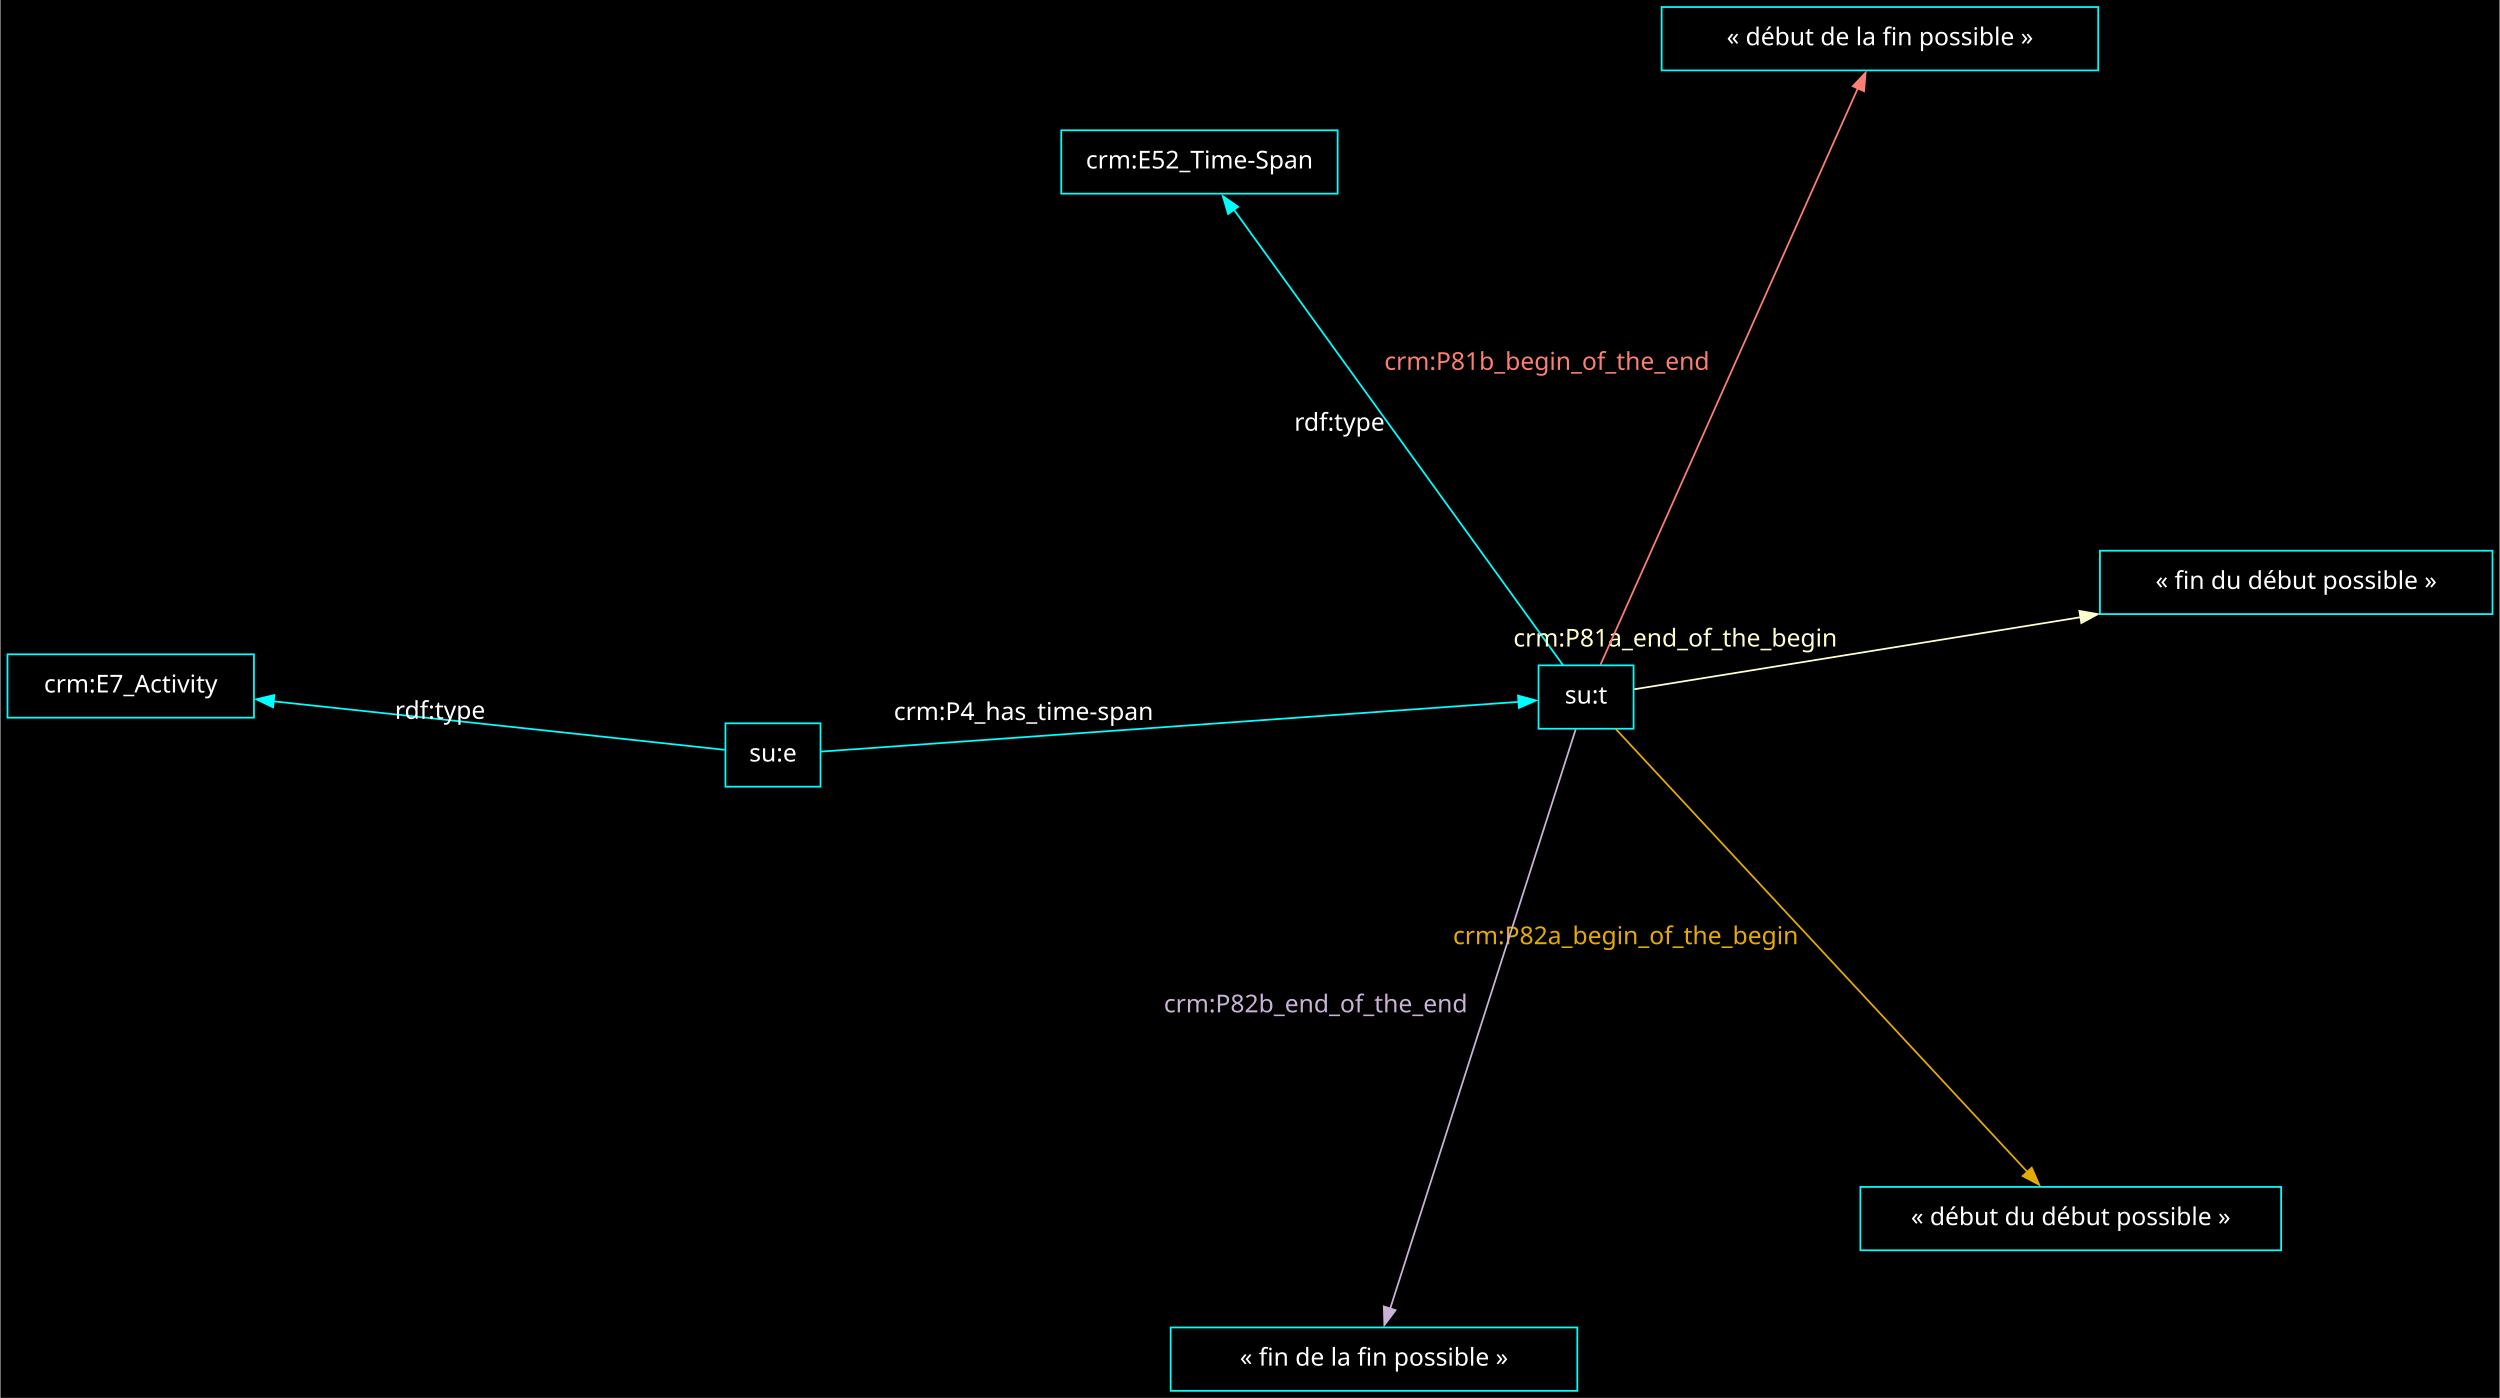
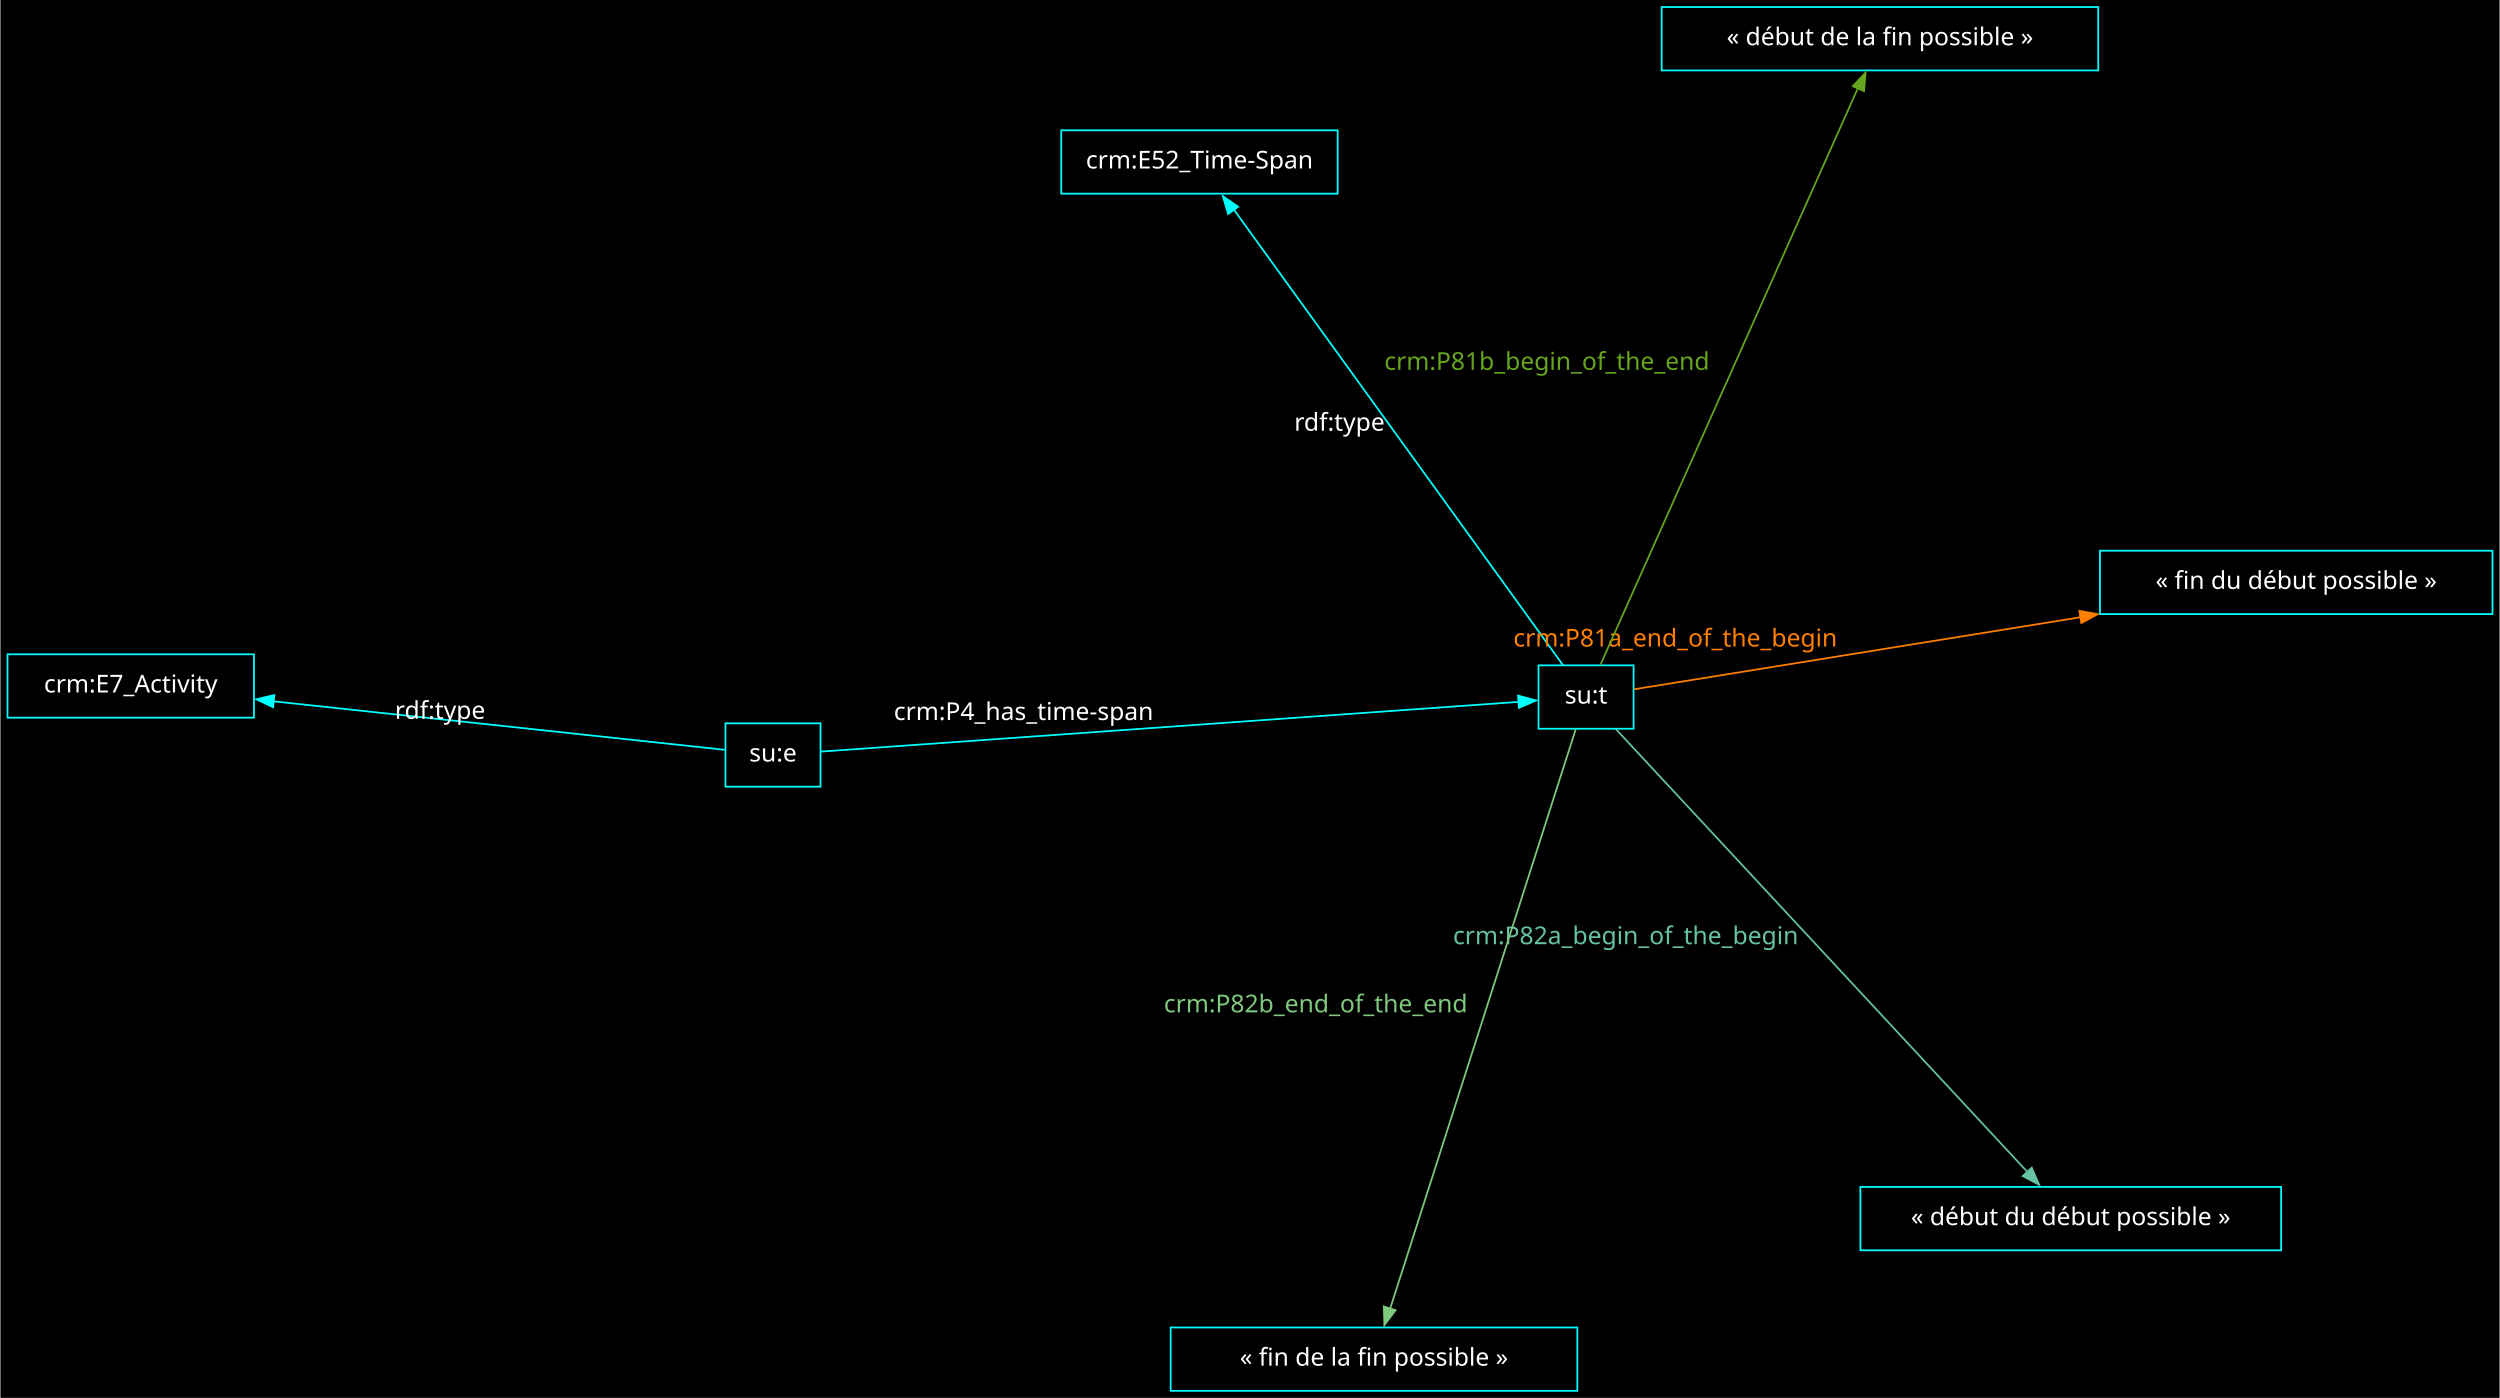
<svg xmlns="http://www.w3.org/2000/svg" width="1420pt" height="794pt" viewBox="0.00 0.00 1419.59 794.06">
  <g id="graph0" class="graph" transform="scale(1 1) rotate(0) translate(4 790.06)">
    <polygon fill="black" stroke="none" points="-4,4 -4,-790.06 1415.59,-790.06 1415.59,4 -4,4" />
    <g id="node1" class="node">
      <polygon fill="none" stroke="cyan" points="923.69,-412.11 869.69,-412.11 869.69,-376.11 923.69,-376.11 923.69,-412.11" />
      <text text-anchor="middle" x="896.69" y="-390.41" font-family="FiraCode Nerd Font Mono Regular" font-size="14.00" fill="white">su:t</text>
    </g>
    <g id="node2" class="node">
      <polygon fill="none" stroke="cyan" points="755.58,-716.05 598.58,-716.05 598.58,-680.05 755.58,-680.05 755.58,-716.05" />
      <text text-anchor="middle" x="677.08" y="-694.35" font-family="FiraCode Nerd Font Mono Regular" font-size="14.00" fill="white">crm:E52_Time-Span</text>
    </g>
    <g id="edge1" class="edge">
      <path fill="none" stroke="cyan" d="M883.61,-412.21C846.54,-463.51 740.66,-610.06 696.64,-670.98" />
      <polygon fill="cyan" stroke="cyan" points="693.39,-668.5 690.37,-678.66 699.06,-672.6 693.39,-668.5" />
      <text text-anchor="middle" x="756.62" y="-545.4" font-family="FiraCode Nerd Font Mono Regular" font-size="14.00" fill="white">rdf:type</text>
    </g>
    <g id="node3" class="node">
      <polygon fill="none" stroke="cyan" points="1291.52,-115.84 1052.52,-115.84 1052.52,-79.84 1291.52,-79.84 1291.52,-115.84" />
      <text text-anchor="middle" x="1172.02" y="-94.14" font-family="FiraCode Nerd Font Mono Regular" font-size="14.00" fill="white">« début du début possible »</text>
    </g>
    <g id="edge2" class="edge">
-       <path fill="none" stroke="#e6ab02" d="M913.5,-376.02C960.44,-325.51 1093.1,-182.77 1147.89,-123.81" />
-       <polygon fill="#e6ab02" stroke="#e6ab02" points="1149.84,-126.77 1154.08,-117.06 1144.71,-122.01 1149.84,-126.77" />
-       <text text-anchor="middle" x="919.19" y="-253.72" font-family="FiraCode Nerd Font Mono Regular" font-size="14.00" fill="#e6ab02">crm:P82a_begin_of_the_begin</text>
+       <path fill="none" stroke="#66c2a5" d="M913.5,-376.02C960.44,-325.51 1093.1,-182.77 1147.89,-123.81" />
+       <polygon fill="#66c2a5" stroke="#66c2a5" points="1149.84,-126.77 1154.08,-117.06 1144.71,-122.01 1149.84,-126.77" />
+       <text text-anchor="middle" x="919.19" y="-253.72" font-family="FiraCode Nerd Font Mono Regular" font-size="14.00" fill="#66c2a5">crm:P82a_begin_of_the_begin</text>
    </g>
    <g id="node4" class="node">
      <polygon fill="none" stroke="cyan" points="1411.59,-477.23 1188.59,-477.23 1188.59,-441.23 1411.59,-441.23 1411.59,-477.23" />
      <text text-anchor="middle" x="1300.09" y="-455.53" font-family="FiraCode Nerd Font Mono Regular" font-size="14.00" fill="white">« fin du début possible »</text>
    </g>
    <g id="edge3" class="edge">
-       <path fill="none" stroke="#ffffcc" d="M924.1,-398.54C975.39,-406.82 1088.72,-425.11 1177.63,-439.46" />
-       <polygon fill="#ffffcc" stroke="#ffffcc" points="1176.92,-443.05 1187.35,-441.19 1178.03,-436.14 1176.92,-443.05" />
-       <text text-anchor="middle" x="947.37" y="-422.8" font-family="FiraCode Nerd Font Mono Regular" font-size="14.00" fill="#ffffcc">crm:P81a_end_of_the_begin</text>
+       <path fill="none" stroke="#ff7f00" d="M924.1,-398.54C975.39,-406.82 1088.72,-425.11 1177.63,-439.46" />
+       <polygon fill="#ff7f00" stroke="#ff7f00" points="1176.92,-443.05 1187.35,-441.19 1178.03,-436.14 1176.92,-443.05" />
+       <text text-anchor="middle" x="947.37" y="-422.8" font-family="FiraCode Nerd Font Mono Regular" font-size="14.00" fill="#ff7f00">crm:P81a_end_of_the_begin</text>
    </g>
    <g id="node5" class="node">
      <polygon fill="none" stroke="cyan" points="1187.63,-786.06 939.63,-786.06 939.63,-750.06 1187.63,-750.06 1187.63,-786.06" />
      <text text-anchor="middle" x="1063.63" y="-764.36" font-family="FiraCode Nerd Font Mono Regular" font-size="14.00" fill="white">« début de la fin possible »</text>
    </g>
    <g id="edge4" class="edge">
-       <path fill="none" stroke="#fb8072" d="M904.85,-412.4C931.87,-472.92 1018.49,-666.96 1051.08,-739.95" />
-       <polygon fill="#fb8072" stroke="#fb8072" points="1048.2,-741.1 1055.48,-748.81 1054.6,-738.25 1048.2,-741.1" />
-       <text text-anchor="middle" x="874.46" y="-579.97" font-family="FiraCode Nerd Font Mono Regular" font-size="14.00" fill="#fb8072">crm:P81b_begin_of_the_end</text>
+       <path fill="none" stroke="#66a61e" d="M904.85,-412.4C931.87,-472.92 1018.49,-666.96 1051.08,-739.95" />
+       <polygon fill="#66a61e" stroke="#66a61e" points="1048.2,-741.1 1055.48,-748.81 1054.6,-738.25 1048.2,-741.1" />
+       <text text-anchor="middle" x="874.46" y="-579.97" font-family="FiraCode Nerd Font Mono Regular" font-size="14.00" fill="#66a61e">crm:P81b_begin_of_the_end</text>
    </g>
    <g id="node6" class="node">
      <polygon fill="none" stroke="cyan" points="891.73,-36 660.73,-36 660.73,0 891.73,0 891.73,-36" />
      <text text-anchor="middle" x="776.23" y="-14.3" font-family="FiraCode Nerd Font Mono Regular" font-size="14.00" fill="white">« fin de la fin possible »</text>
    </g>
    <g id="edge5" class="edge">
-       <path fill="none" stroke="#cab2d6" d="M890.79,-375.72C871.34,-314.97 809.05,-120.49 785.43,-46.73" />
-       <polygon fill="#cab2d6" stroke="#cab2d6" points="788.49,-45.82 782.11,-37.36 781.82,-47.95 788.49,-45.82" />
-       <text text-anchor="middle" x="743.11" y="-215.02" font-family="FiraCode Nerd Font Mono Regular" font-size="14.00" fill="#cab2d6">crm:P82b_end_of_the_end</text>
+       <path fill="none" stroke="#7fc97f" d="M890.79,-375.72C871.34,-314.97 809.05,-120.49 785.43,-46.73" />
+       <polygon fill="#7fc97f" stroke="#7fc97f" points="788.49,-45.82 782.11,-37.36 781.82,-47.95 788.49,-45.82" />
+       <text text-anchor="middle" x="743.11" y="-215.02" font-family="FiraCode Nerd Font Mono Regular" font-size="14.00" fill="#7fc97f">crm:P82b_end_of_the_end</text>
    </g>
    <g id="node7" class="node">
      <polygon fill="none" stroke="cyan" points="461.83,-379.19 407.83,-379.19 407.83,-343.19 461.83,-343.19 461.83,-379.19" />
      <text text-anchor="middle" x="434.83" y="-357.49" font-family="FiraCode Nerd Font Mono Regular" font-size="14.00" fill="white">su:e</text>
    </g>
    <g id="edge6" class="edge">
      <path fill="none" stroke="cyan" d="M462,-363.12C540.44,-368.72 767.44,-384.9 858.37,-391.38" />
      <polygon fill="cyan" stroke="cyan" points="858.04,-394.94 868.26,-392.16 858.54,-387.95 858.04,-394.94" />
      <text text-anchor="middle" x="577.18" y="-381.05" font-family="FiraCode Nerd Font Mono Regular" font-size="14.00" fill="white">crm:P4_has_time-span</text>
    </g>
    <g id="node8" class="node">
      <polygon fill="none" stroke="cyan" points="140,-418.39 0,-418.39 0,-382.39 140,-382.39 140,-418.39" />
      <text text-anchor="middle" x="70" y="-396.69" font-family="FiraCode Nerd Font Mono Regular" font-size="14.00" fill="white">crm:E7_Activity</text>
    </g>
    <g id="edge7" class="edge">
      <path fill="none" stroke="cyan" d="M407.41,-364.13C353.65,-369.91 232.54,-382.92 151.02,-391.68" />
      <polygon fill="cyan" stroke="cyan" points="150.86,-388.29 141.29,-392.84 151.61,-395.25 150.86,-388.29" />
      <text text-anchor="middle" x="245.72" y="-381.71" font-family="FiraCode Nerd Font Mono Regular" font-size="14.00" fill="white">rdf:type</text>
    </g>
  </g>
</svg>
